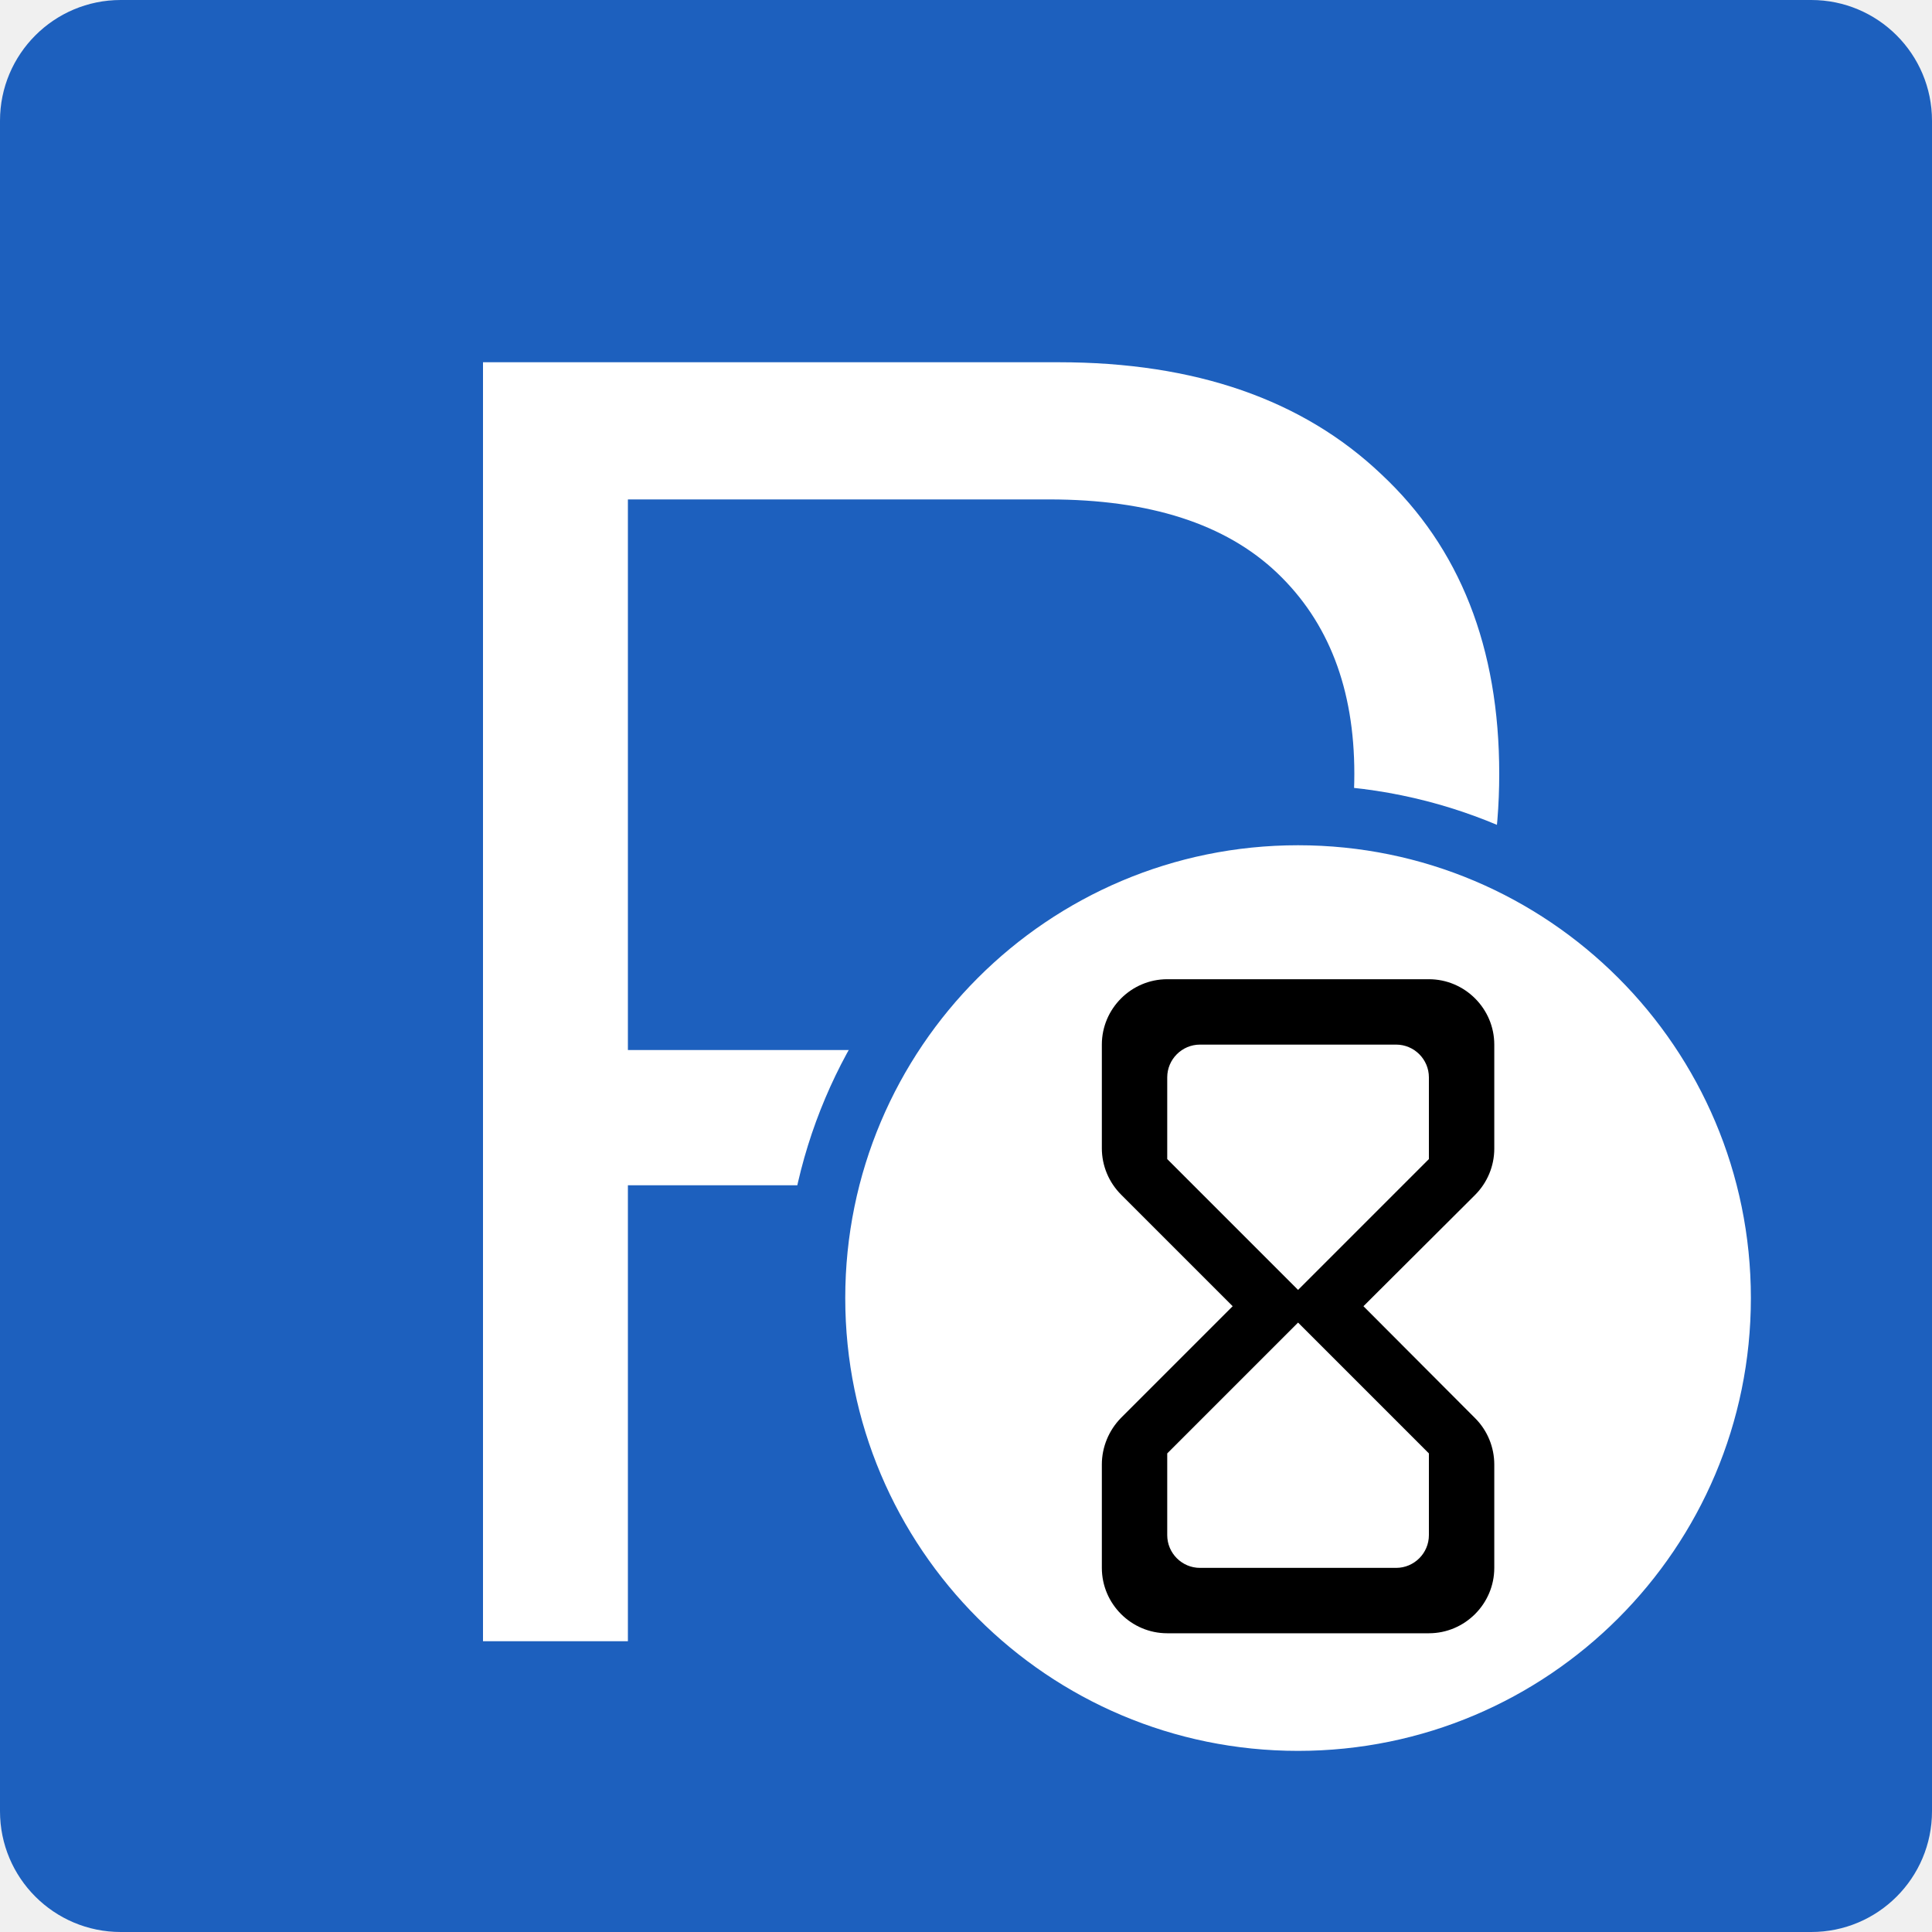
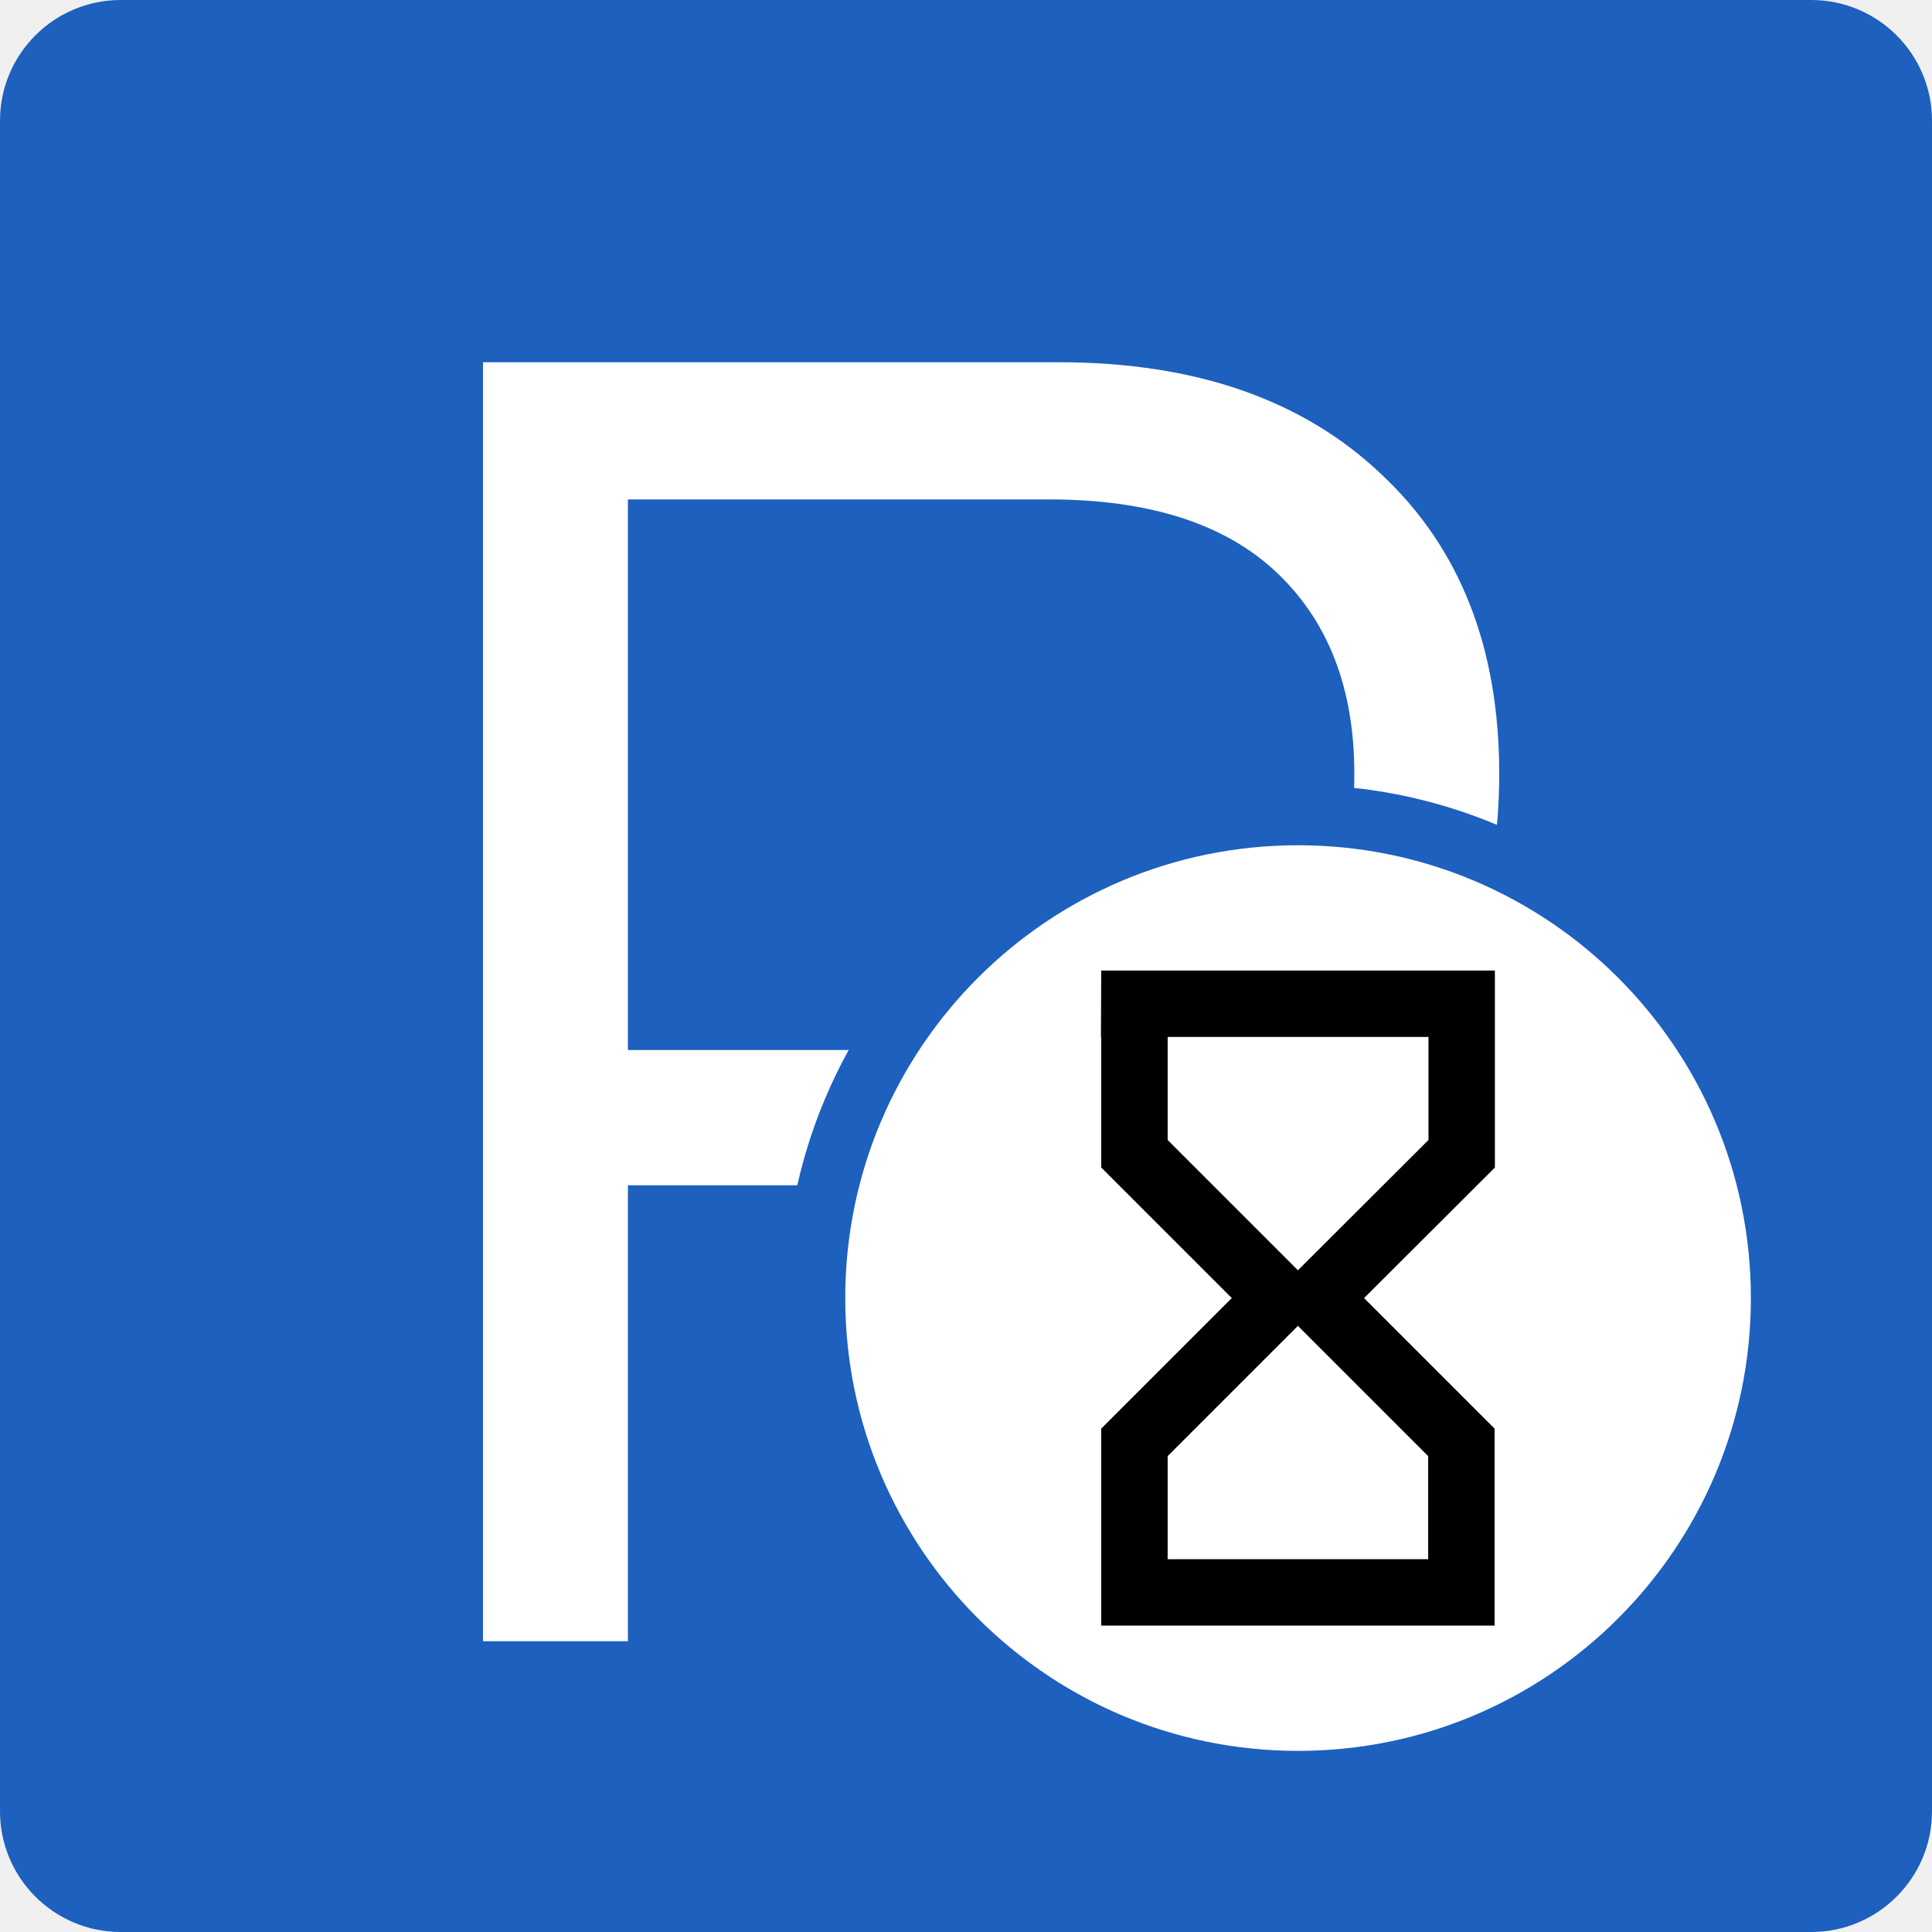
<svg xmlns="http://www.w3.org/2000/svg" viewBox="0 0 32 32" fill="none">
  <rect width="32" height="32" rx="2" fill="#1D60BE" />
-   <path d="M8 27.184V6H17.536C19.797 6 21.579 6.619 22.88 7.856C24.181 9.072 24.832 10.725 24.832 12.816C24.832 14.907 24.181 16.571 22.88 17.808C21.579 19.024 19.797 19.632 17.536 19.632H10.4V27.184H8ZM10.4 17.392H17.376C19.04 17.392 20.299 16.987 21.152 16.176C22.005 15.365 22.432 14.245 22.432 12.816C22.432 11.408 22.005 10.299 21.152 9.488C20.299 8.677 19.04 8.272 17.376 8.272H10.4V17.392Z" fill="white" />
-   <circle cx="21.5" cy="21.5" r="8" fill="white" stroke="#1D60BE" />
-   <path d="   M19.333 16.219     C18.738 16.219 18.25 16.706 18.25 17.302     V19.019     C18.25 19.306 18.364 19.582 18.57 19.788     L20.417 21.635     L18.564 23.488     C18.364 23.694 18.25 23.97 18.25 24.257     V25.969     C18.25 26.565 18.738 27.052 19.333 27.052     H23.667     C24.262 27.052 24.75 26.565 24.75 25.969     V24.257     C24.75 23.97 24.636 23.694 24.436 23.493     L22.583 21.635     L24.43 19.794     C24.636 19.588 24.75 19.312 24.75 19.025     V17.302     C24.75 16.706 24.262 16.219 23.667 16.219     H19.333     Z   M23.667 24.073     V25.427     C23.667 25.725 23.423 25.969 23.125 25.969     H19.875     C19.577 25.969 19.333 25.725 19.333 25.427     V24.073     L21.5 21.906     L23.667 24.073     Z   M21.5 21.365     L19.333 19.198     V17.844     C19.333 17.546 19.577 17.302 19.875 17.302     H23.125     C23.423 17.302 23.667 17.546 23.667 17.844     V19.198     L21.5 21.365     Z" fill="black" />
+   <path d="M8 27.184V6h9.536c2.261 0 4.043.619 5.344 1.856 1.301 1.216 1.952 2.87 1.952 4.96s-.65 3.755-1.952 4.992c-1.301 1.216-3.083 1.824-5.344 1.824H10.4v7.552H8zm2.4-9.792h6.976c1.664 0 2.923-.405 3.776-1.216.853-.81 1.28-1.93 1.28-3.36 0-1.408-.427-2.517-1.28-3.328-.853-.81-2.112-1.216-3.776-1.216H10.4v9.12z" fill="#fff" />
+   <circle cx="21.5" cy="21.5" r="8" fill="#fff" stroke="#1D60BE" />
+   <path stroke="#000" stroke-width="1.1" d="M18.24 16.625h5.97v2.485l-2.395 2.39 2.39 2.39v2.485H18.79V23.89l2.39-2.39-2.39-2.39v-2.48z" />
</svg>
